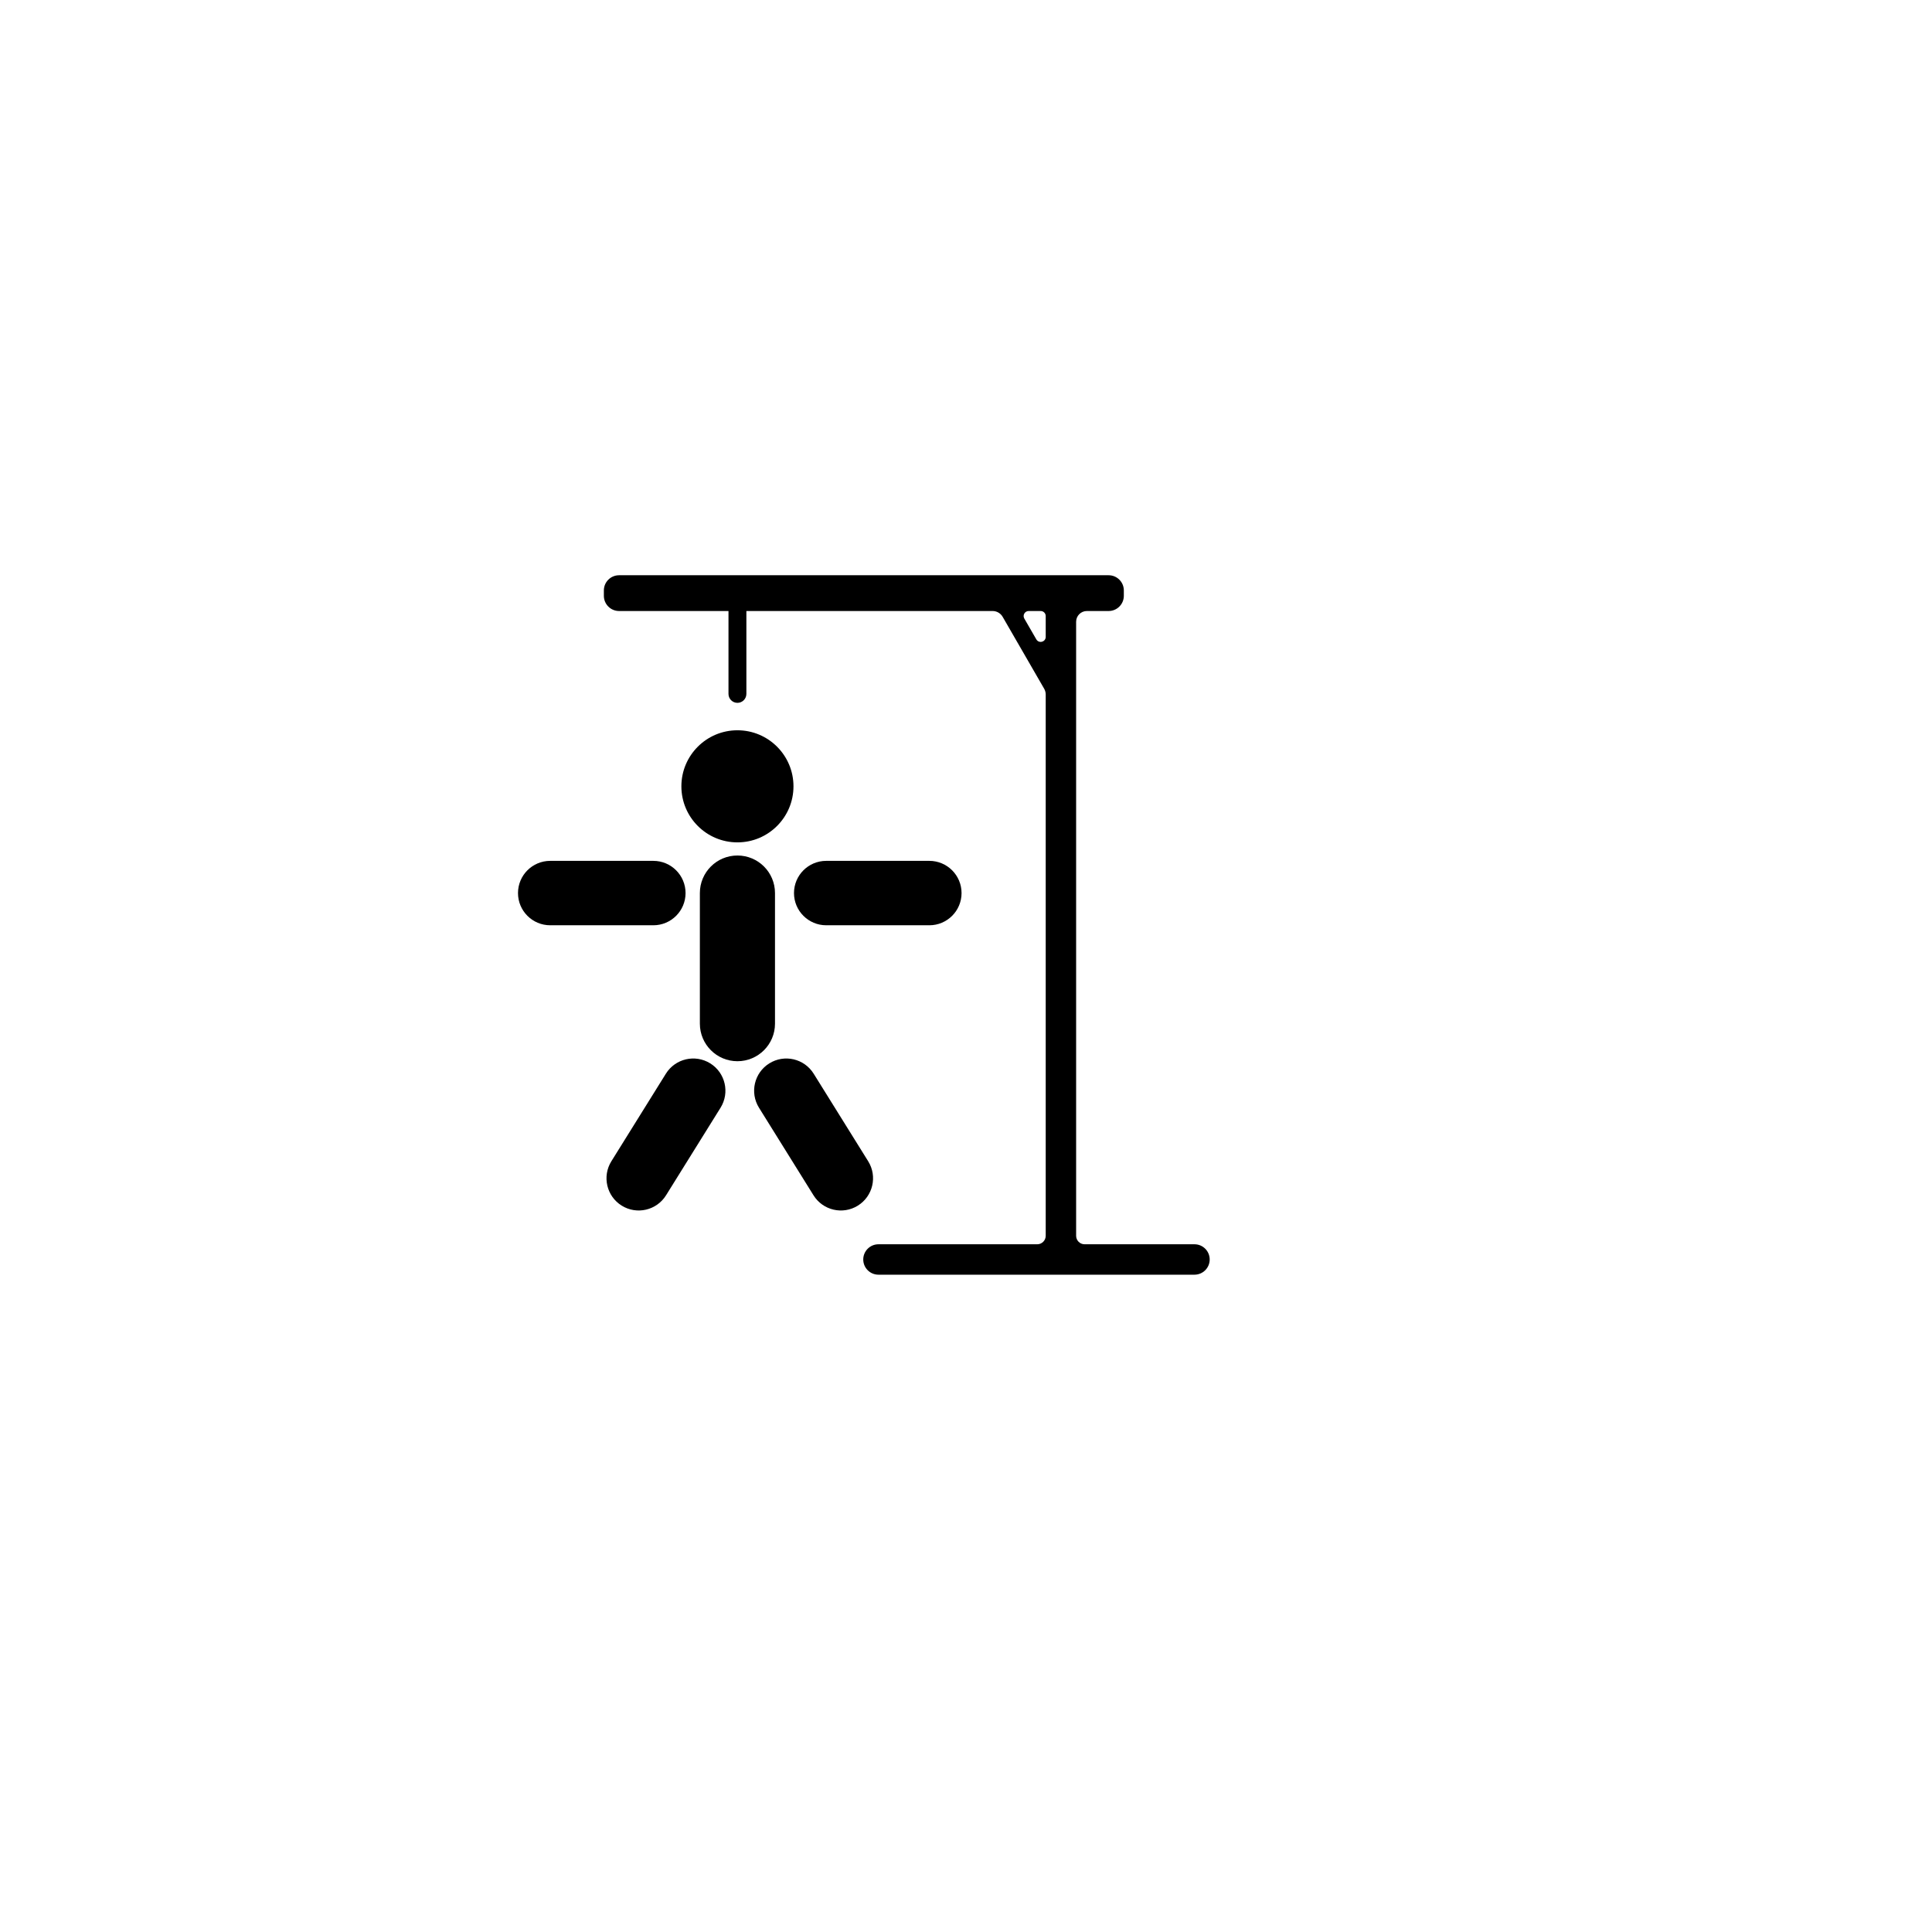
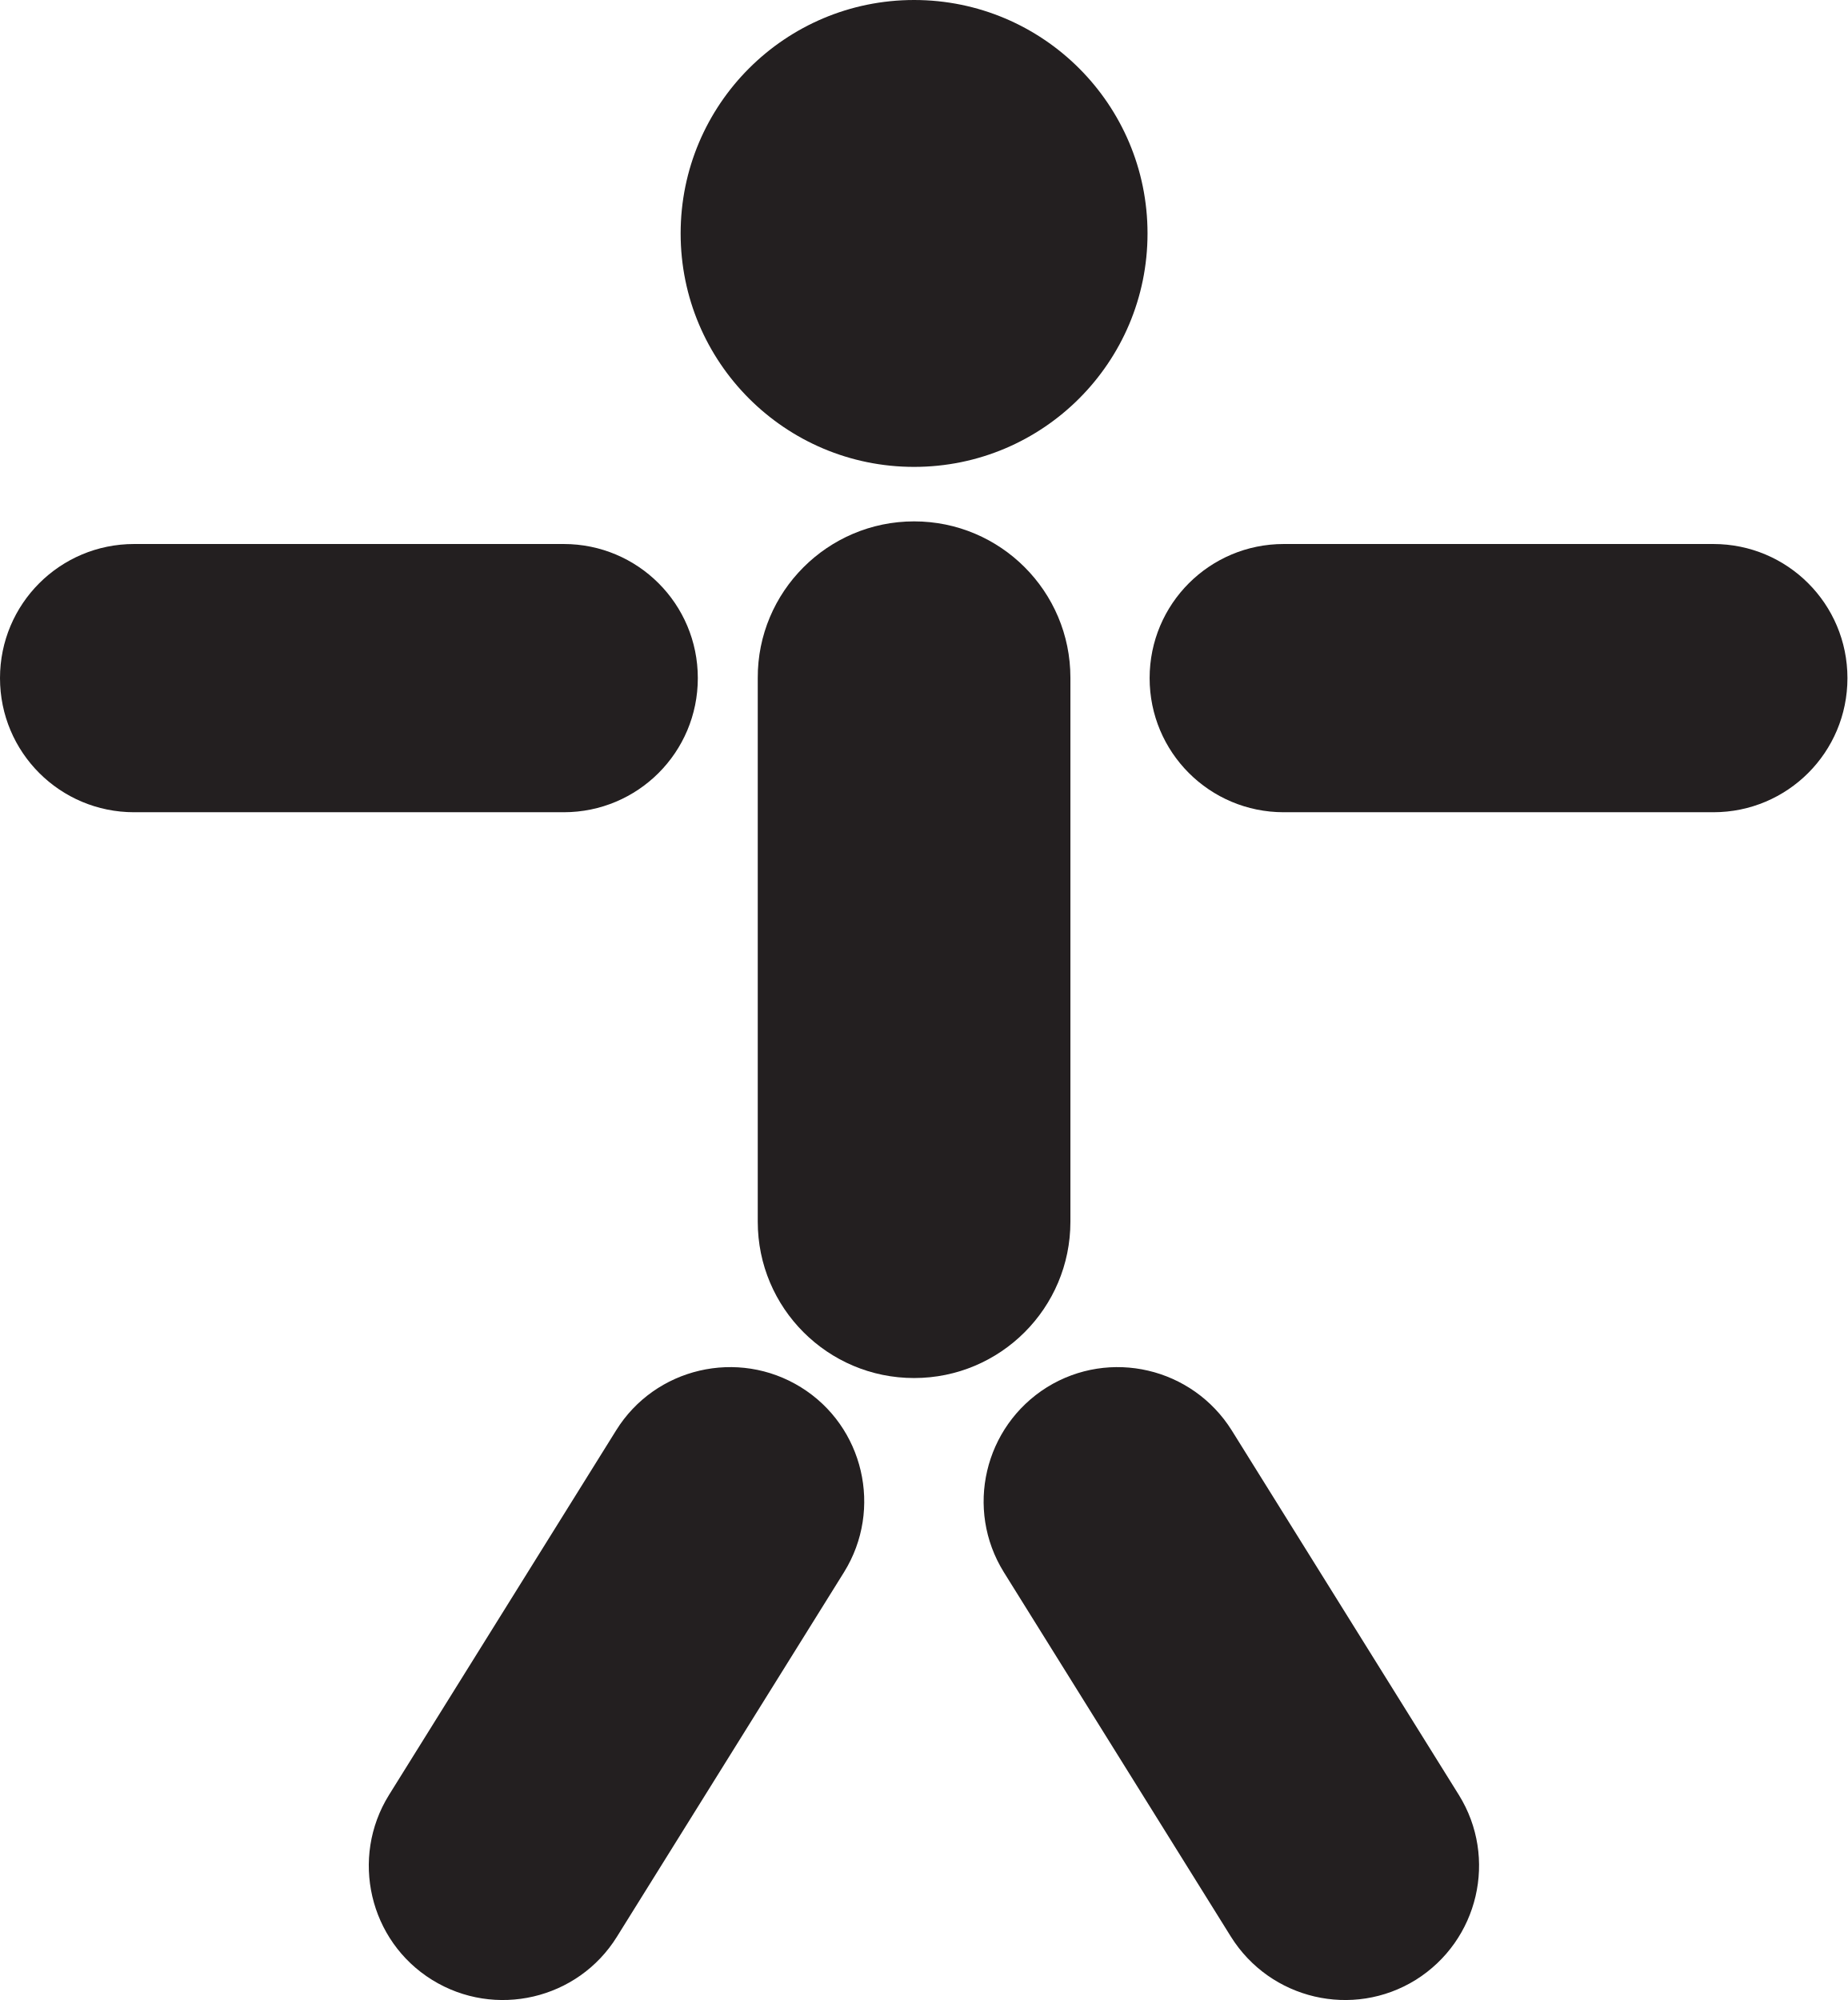
- <svg xmlns="http://www.w3.org/2000/svg" version="1.1" id="Camada_1" x="0px" y="0px" viewBox="0 0 1920 1920" style="enable-background:new 0 0 1920 1920;" xml:space="preserve">
-   <path d="M1069.44,1228.11V617.89c0-5.89,4.78-10.67,10.67-10.67h21.63c8.35,0,15.11-6.77,15.11-15.11v-5.33  c0-8.35-6.77-15.11-15.11-15.11H615.22c-8.35,0-15.11,6.77-15.11,15.11v5.33c0,8.35,6.77,15.11,15.11,15.11h108.74v82.37  c0,4.91,3.98,8.89,8.89,8.89h0c4.91,0,8.89-3.98,8.89-8.89v-82.37h244.71c4.11,0,7.9,2.19,9.96,5.75l41.27,71.48  c1.01,1.75,1.54,3.73,1.54,5.75v537.91c0,4.66-3.78,8.44-8.44,8.44H873c-8.35,0-15.11,6.77-15.11,15.11v0  c0,8.35,6.77,15.11,15.11,15.11h314.07c8.35,0,15.11-6.77,15.11-15.11v0c0-8.35-6.77-15.11-15.11-15.11h-109.19  C1073.23,1236.56,1069.44,1232.77,1069.44,1228.11z M1022.28,607.22h11.94c2.76,0,5,2.24,5,5v20.68c0,5.12-6.77,6.93-9.33,2.5  l-11.94-20.68C1016.03,611.39,1018.43,607.22,1022.28,607.22z" />
-   <circle cx="732.85" cy="781.44" r="55.7" />
-   <path d="M732.85,1054.63L732.85,1054.63c-20.62,0-37.33-16.71-37.33-37.33V887.52c0-20.62,16.71-37.33,37.33-37.33h0  c20.62,0,37.33,16.71,37.33,37.33v129.78C770.19,1037.91,753.47,1054.63,732.85,1054.63z" />
-   <path d="M514.78,887.52L514.78,887.52c0-17.67,14.33-32,32-32H649.3c17.67,0,32,14.33,32,32v0c0,17.67-14.33,32-32,32H546.78  C529.1,919.52,514.78,905.19,514.78,887.52z" />
-   <path d="M617.82,1198.13L617.82,1198.13c-15-9.34-19.59-29.07-10.25-44.08l54.18-87.03c9.34-15,29.07-19.59,44.08-10.25h0  c15,9.34,19.59,29.07,10.25,44.08l-54.18,87.03C652.56,1202.88,632.82,1207.47,617.82,1198.13z" />
-   <path d="M955.58,887.52L955.58,887.52c0-17.67-14.33-32-32-32H821.06c-17.67,0-32,14.33-32,32v0c0,17.67,14.33,32,32,32h102.52  C941.26,919.52,955.58,905.19,955.58,887.52z" />
-   <path d="M852.54,1198.13L852.54,1198.13c15-9.34,19.59-29.07,10.25-44.08l-54.18-87.03c-9.34-15-29.07-19.59-44.08-10.25h0  c-15,9.34-19.59,29.07-10.25,44.08l54.18,87.03C817.8,1202.88,837.54,1207.47,852.54,1198.13z" />
+ <svg xmlns="http://www.w3.org/2000/svg" version="1.1" id="Camada_1" x="0px" y="0px" viewBox="0 0 440.8 477.2" enable-background="new 0 0 440.8 477.2" xml:space="preserve">
+   <g id="Camada_2_1_">
+     <g id="Camada_1-2">
+       <circle fill="#231F20" cx="218.1" cy="55.7" r="55.7" />
+       <path fill="#231F20" d="M218.1,124.4L218.1,124.4c20.6,0,37.3,16.7,37.3,37.3v129.8c0,20.6-16.7,37.3-37.3,37.3h0    c-20.6,0-37.3-16.7-37.3-37.3V161.8C180.7,141.2,197.5,124.4,218.1,124.4z" />
+       <path fill="#231F20" d="M166.5,161.8L166.5,161.8c0,17.7-14.3,32-32,32H32c-17.7,0-32-14.3-32-32l0,0c0-17.7,14.3-32,32-32h102.5    C152.2,129.8,166.5,144.1,166.5,161.8z" />
+       <path fill="#231F20" d="M191.1,331L191.1,331c15,9.3,19.6,29.1,10.3,44.1l-54.2,87c-9.3,15-29.1,19.6-44.1,10.3l0,0    c-15-9.3-19.6-29.1-10.3-44.1l54.2-87C156.3,326.3,176.1,321.7,191.1,331z" />
+       <path fill="#231F20" d="M440.8,161.8L440.8,161.8c0,17.7-14.3,32-32,32H306.3c-17.7,0-32-14.3-32-32l0,0c0-17.7,14.3-32,32-32    h102.5C426.5,129.8,440.8,144.1,440.8,161.8z" />
+       <path fill="#231F20" d="M337.8,472.4L337.8,472.4c-15,9.3-34.7,4.7-44.1-10.3l-54.2-87c-9.3-15-4.7-34.7,10.3-44.1l0,0    c15-9.3,34.7-4.7,44.1,10.3l54.2,87C357.4,443.3,352.8,463,337.8,472.4z" />
+     </g>
+   </g>
</svg>
